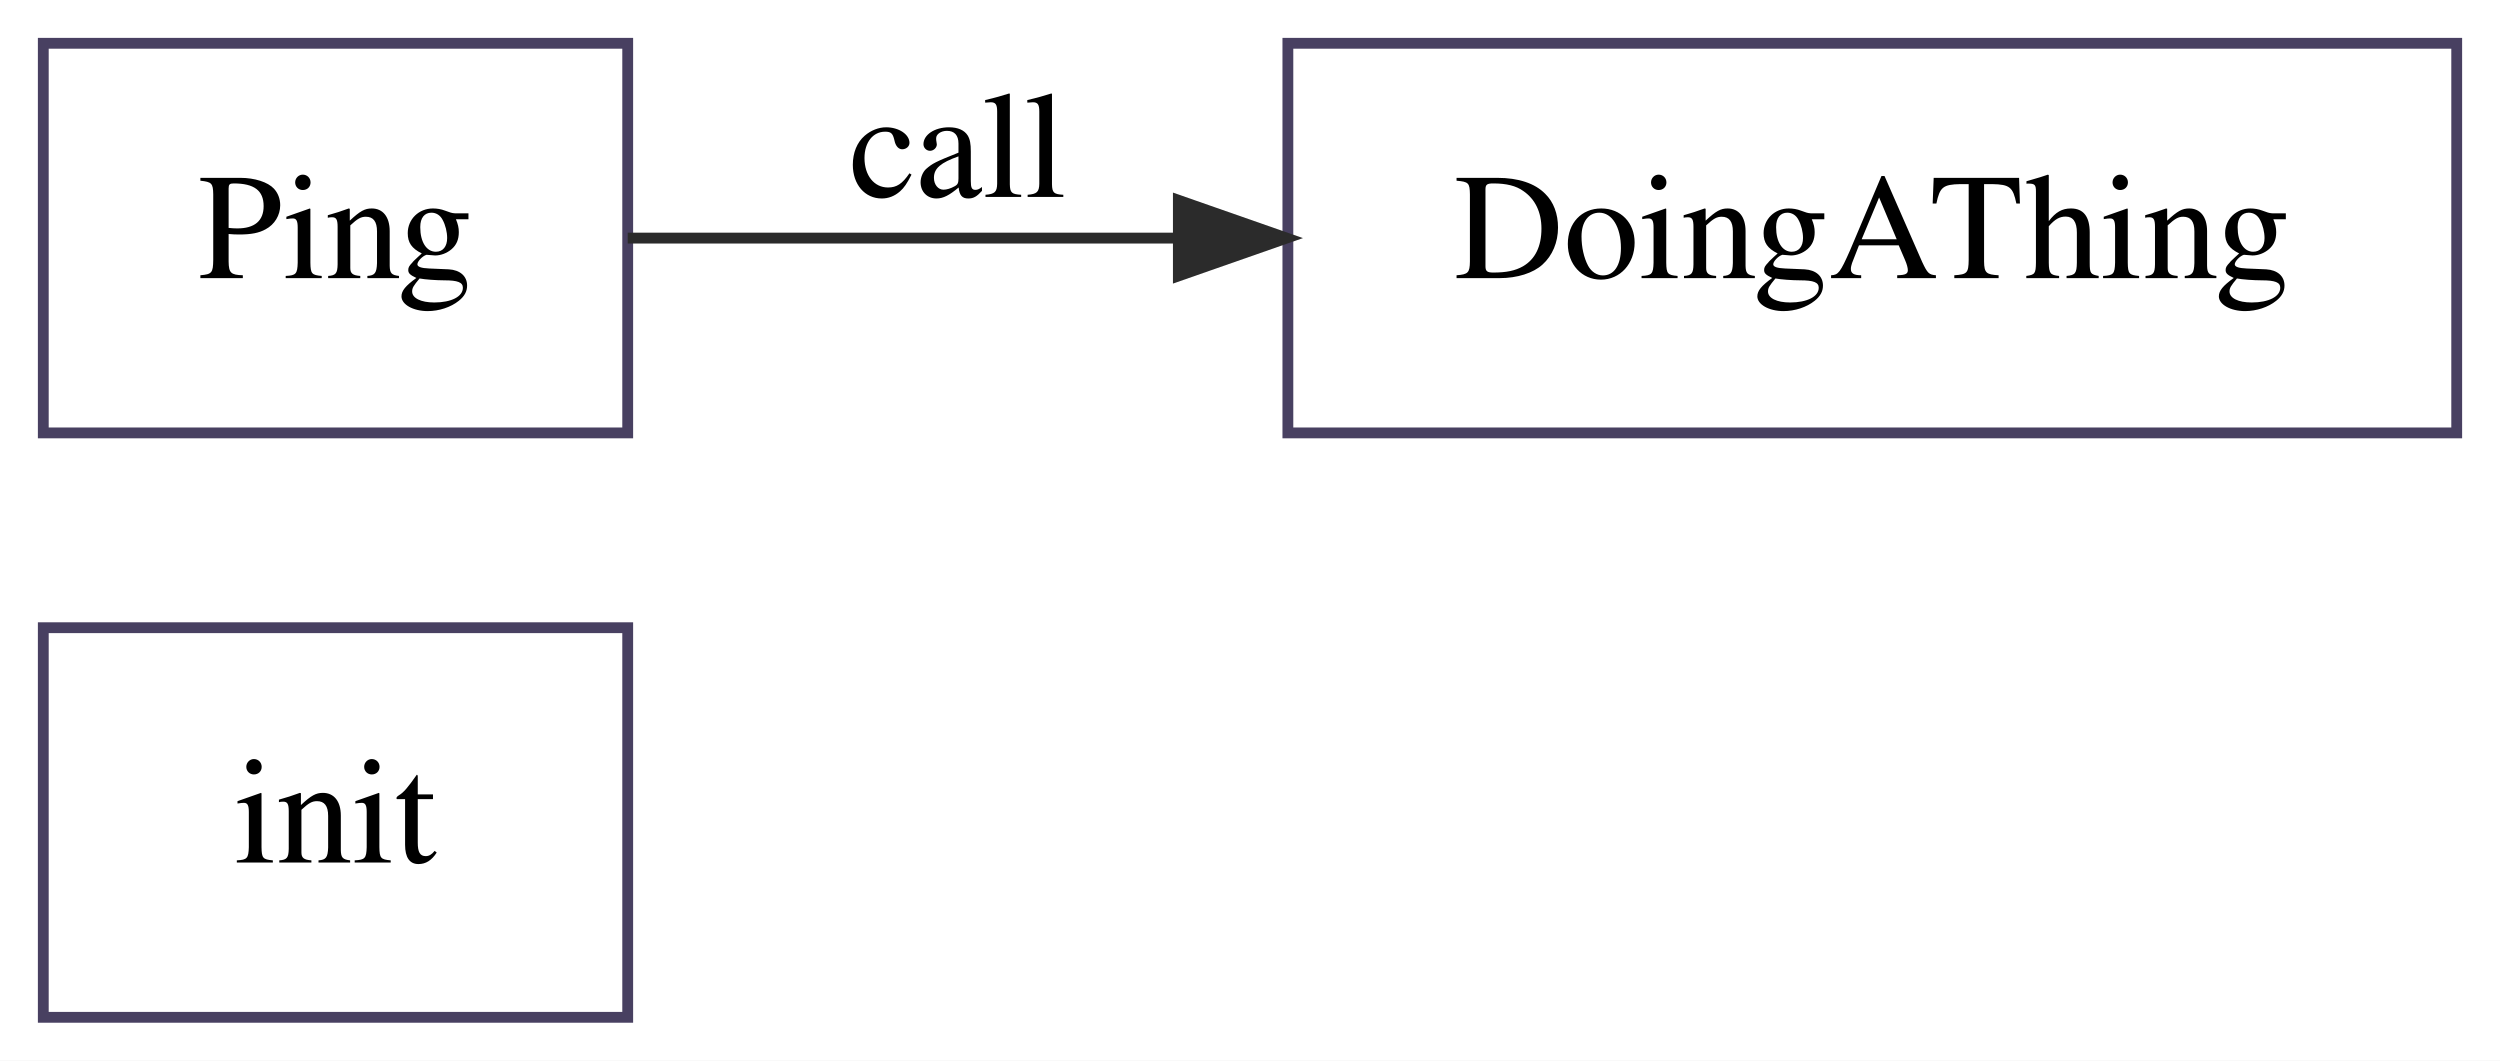
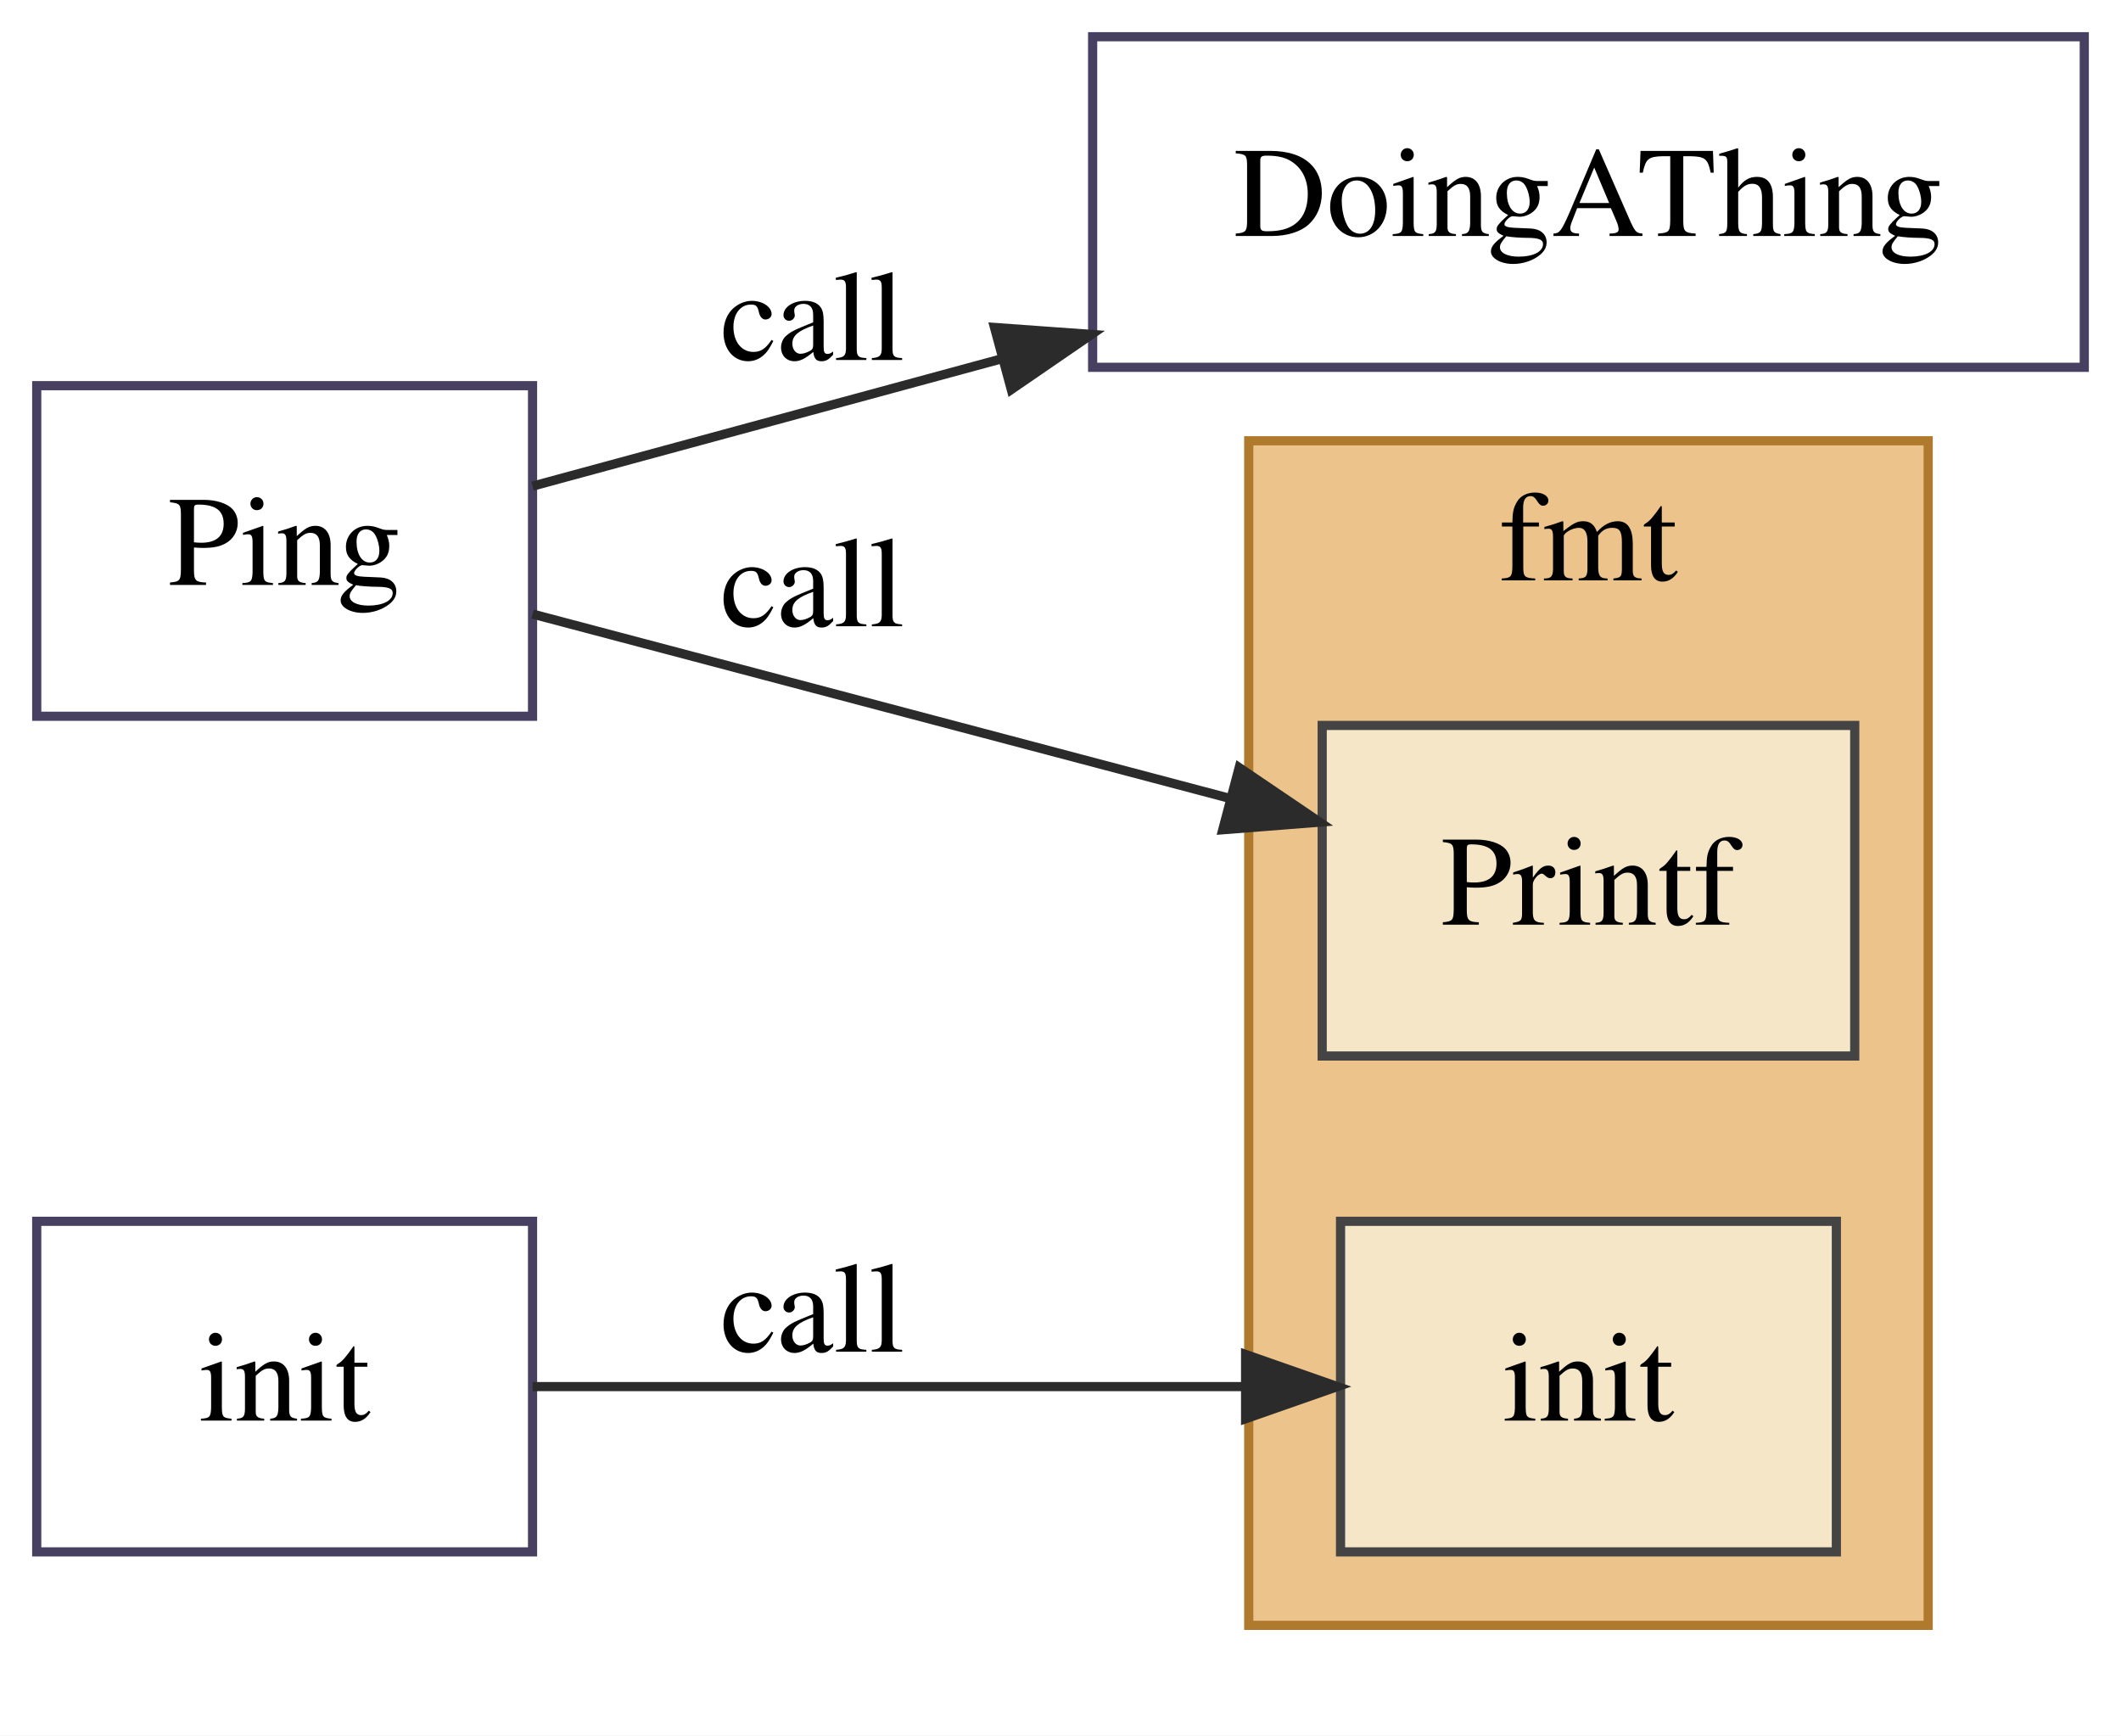
- <svg xmlns="http://www.w3.org/2000/svg" xmlns:xlink="http://www.w3.org/1999/xlink" width="231pt" height="98pt" viewBox="0.00 0.00 231.00 98.00">
-   <g id="graph0" class="graph" transform="scale(1 1) rotate(0) translate(4 94)">
-     <polygon fill="white" stroke="transparent" points="-4,4 -4,-94 227,-94 227,4 -4,4" />
+ <svg xmlns="http://www.w3.org/2000/svg" xmlns:xlink="http://www.w3.org/1999/xlink" width="231pt" height="189pt" viewBox="0.00 0.00 231.00 189.00">
+   <g id="graph0" class="graph" transform="scale(1 1) rotate(0) translate(4 185)">
+     <polygon fill="white" stroke="transparent" points="-4,4 -4,-185 227,-185 227,4 -4,4" />
+     <g id="clust1" class="cluster">
+       <g id="a_clust1">
+         <a xlink:title="fmt">
+           <polygon fill="#ebc38b" stroke="#af7a2e" points="132,-8 132,-137 206,-137 206,-8 132,-8" />
+           <text text-anchor="middle" x="169" y="-121.8" font-family="Times,serif" font-size="14.00">fmt</text>
+         </a>
+       </g>
+     </g>
    <g id="node1" class="node">
      <g id="a_node1">
-         <a xlink:title="example.com/depusagetest/something.init">
-           <polygon fill="none" stroke="#484061" points="54,-36 0,-36 0,0 54,0 54,-36" />
-           <text text-anchor="middle" x="27" y="-14.3" font-family="Times,serif" font-size="14.00">init</text>
+         <a xlink:title="fmt.Printf">
+           <polygon fill="#f5e6c8" stroke="#444444" points="198,-106 140,-106 140,-70 198,-70 198,-106" />
+           <text text-anchor="middle" x="169" y="-84.3" font-family="Times,serif" font-size="14.00">Printf</text>
        </a>
      </g>
    </g>
    <g id="node2" class="node">
      <g id="a_node2">
-         <a xlink:title="(*example.com/depusagetest/something.Bob).Ping">
-           <polygon fill="none" stroke="#484061" points="54,-90 0,-90 0,-54 54,-54 54,-90" />
-           <text text-anchor="middle" x="27" y="-68.3" font-family="Times,serif" font-size="14.00">Ping</text>
+         <a xlink:title="fmt.init">
+           <polygon fill="#f5e6c8" stroke="#444444" points="196,-52 142,-52 142,-16 196,-16 196,-52" />
+           <text text-anchor="middle" x="169" y="-30.3" font-family="Times,serif" font-size="14.00">init</text>
        </a>
      </g>
    </g>
    <g id="node3" class="node">
      <g id="a_node3">
+         <a xlink:title="(*example.com/depusagetest/something.Bob).Ping">
+           <polygon fill="none" stroke="#484061" points="54,-143 0,-143 0,-107 54,-107 54,-143" />
+           <text text-anchor="middle" x="27" y="-121.3" font-family="Times,serif" font-size="14.00">Ping</text>
+         </a>
+       </g>
+     </g>
+     <g id="edge2" class="edge">
+       <g id="a_edge2">
+         <a xlink:title="fmt.Printf(&quot;Hello&quot;:string, nil:[]any...)">
+           <path fill="none" stroke="#2b2b2b" d="M54,-118.13C75.32,-112.5 105.78,-104.44 129.85,-98.08" />
+           <polygon fill="#2b2b2b" stroke="#2b2b2b" points="130.96,-101.41 139.73,-95.47 129.17,-94.64 130.96,-101.41" />
+         </a>
+       </g>
+       <text text-anchor="middle" x="84.5" y="-116.8" font-family="Times,serif" font-size="14.00">call</text>
+     </g>
+     <g id="node4" class="node">
+       <g id="a_node4">
        <a xlink:title="(*example.com/depusagetest/something.Bob).DoingAThing">
-           <polygon fill="none" stroke="#484061" points="223,-90 115,-90 115,-54 223,-54 223,-90" />
-           <text text-anchor="middle" x="169" y="-68.3" font-family="Times,serif" font-size="14.00">DoingAThing</text>
+           <polygon fill="none" stroke="#484061" points="223,-181 115,-181 115,-145 223,-145 223,-181" />
+           <text text-anchor="middle" x="169" y="-159.3" font-family="Times,serif" font-size="14.00">DoingAThing</text>
        </a>
      </g>
    </g>
    <g id="edge1" class="edge">
      <g id="a_edge1">
        <a xlink:title="(*Bob).DoingAThing(b)">
-           <path fill="none" stroke="#2b2b2b" d="M54,-72C68.28,-72 86.67,-72 104.49,-72" />
-           <polygon fill="#2b2b2b" stroke="#2b2b2b" points="104.88,-75.5 114.88,-72 104.88,-68.5 104.88,-75.5" />
+           <path fill="none" stroke="#2b2b2b" d="M54,-132.06C68.42,-135.97 87.01,-141.02 104.99,-145.9" />
+           <polygon fill="#2b2b2b" stroke="#2b2b2b" points="104.31,-149.34 114.88,-148.58 106.14,-142.58 104.31,-149.34" />
        </a>
      </g>
-       <text text-anchor="middle" x="84.5" y="-75.8" font-family="Times,serif" font-size="14.00">call</text>
+       <text text-anchor="middle" x="84.5" y="-145.8" font-family="Times,serif" font-size="14.00">call</text>
+     </g>
+     <g id="node5" class="node">
+       <g id="a_node5">
+         <a xlink:title="example.com/depusagetest/something.init">
+           <polygon fill="none" stroke="#484061" points="54,-52 0,-52 0,-16 54,-16 54,-52" />
+           <text text-anchor="middle" x="27" y="-30.3" font-family="Times,serif" font-size="14.00">init</text>
+         </a>
+       </g>
+     </g>
+     <g id="edge3" class="edge">
+       <g id="a_edge3">
+         <a xlink:title="fmt.init()">
+           <path fill="none" stroke="#2b2b2b" d="M54,-34C75.77,-34 107.08,-34 131.38,-34" />
+           <polygon fill="#2b2b2b" stroke="#2b2b2b" points="131.66,-37.5 141.66,-34 131.66,-30.5 131.66,-37.5" />
+         </a>
+       </g>
+       <text text-anchor="middle" x="84.5" y="-37.8" font-family="Times,serif" font-size="14.00">call</text>
    </g>
  </g>
</svg>
